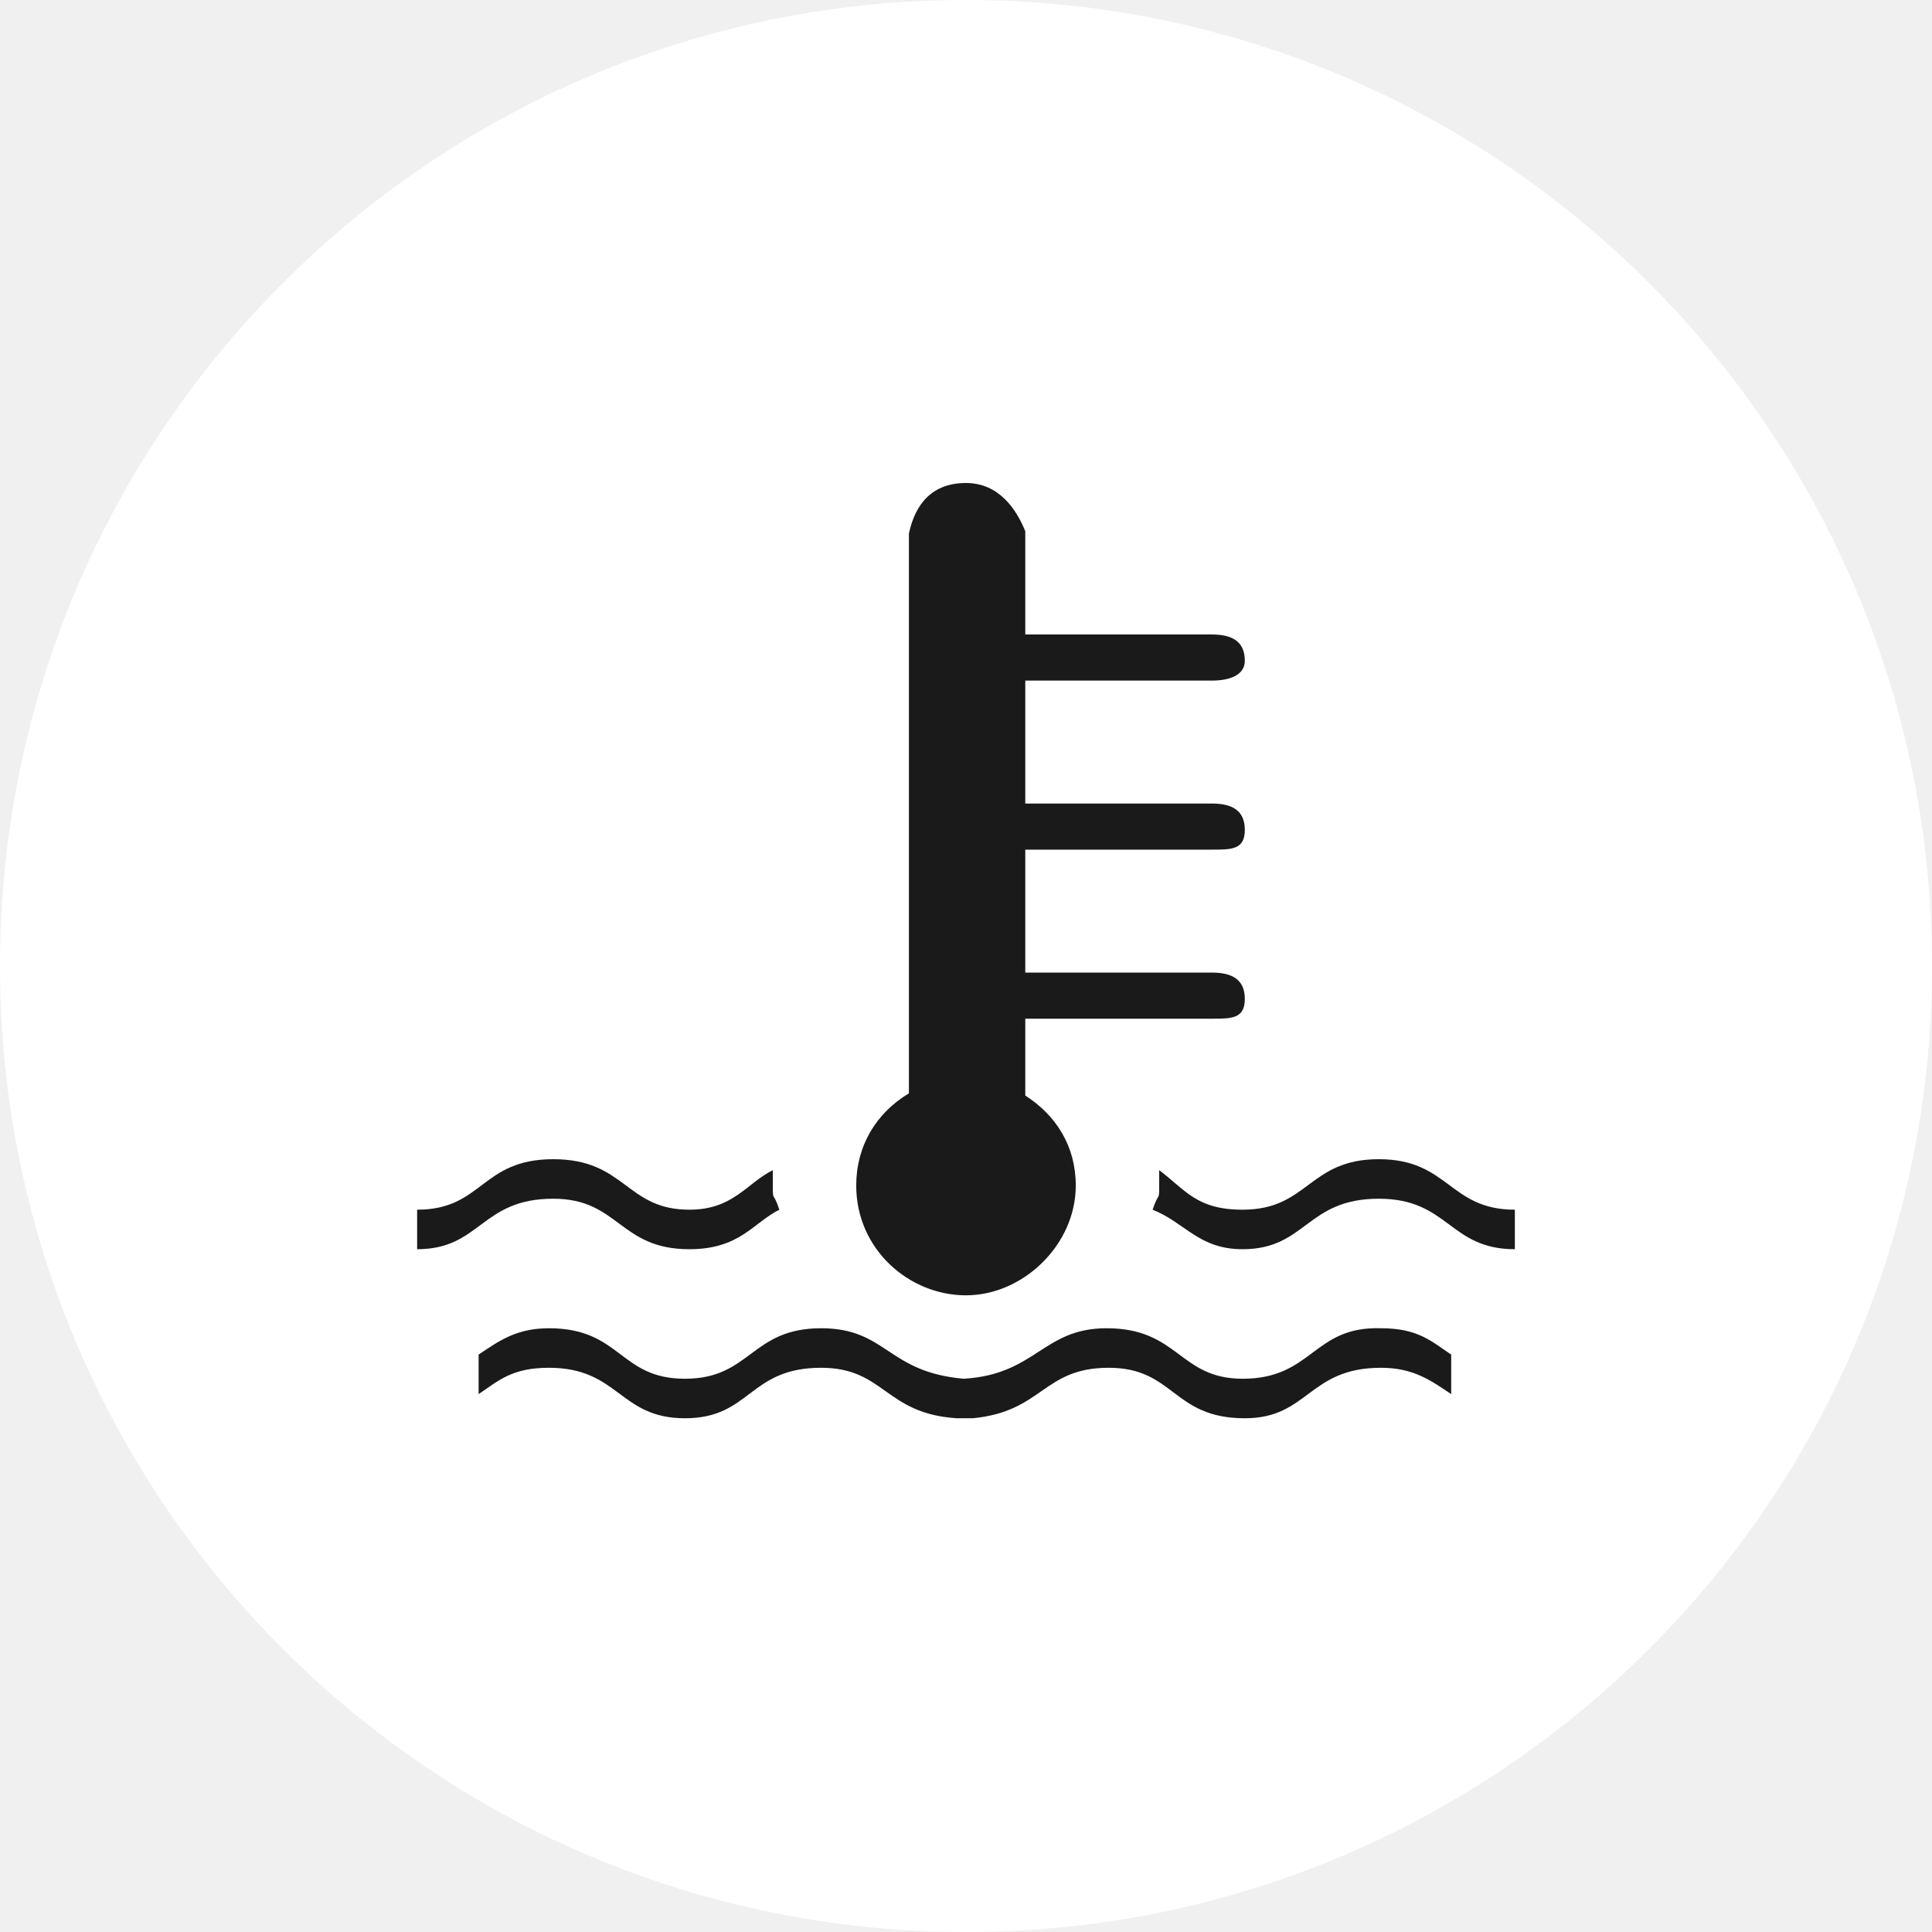
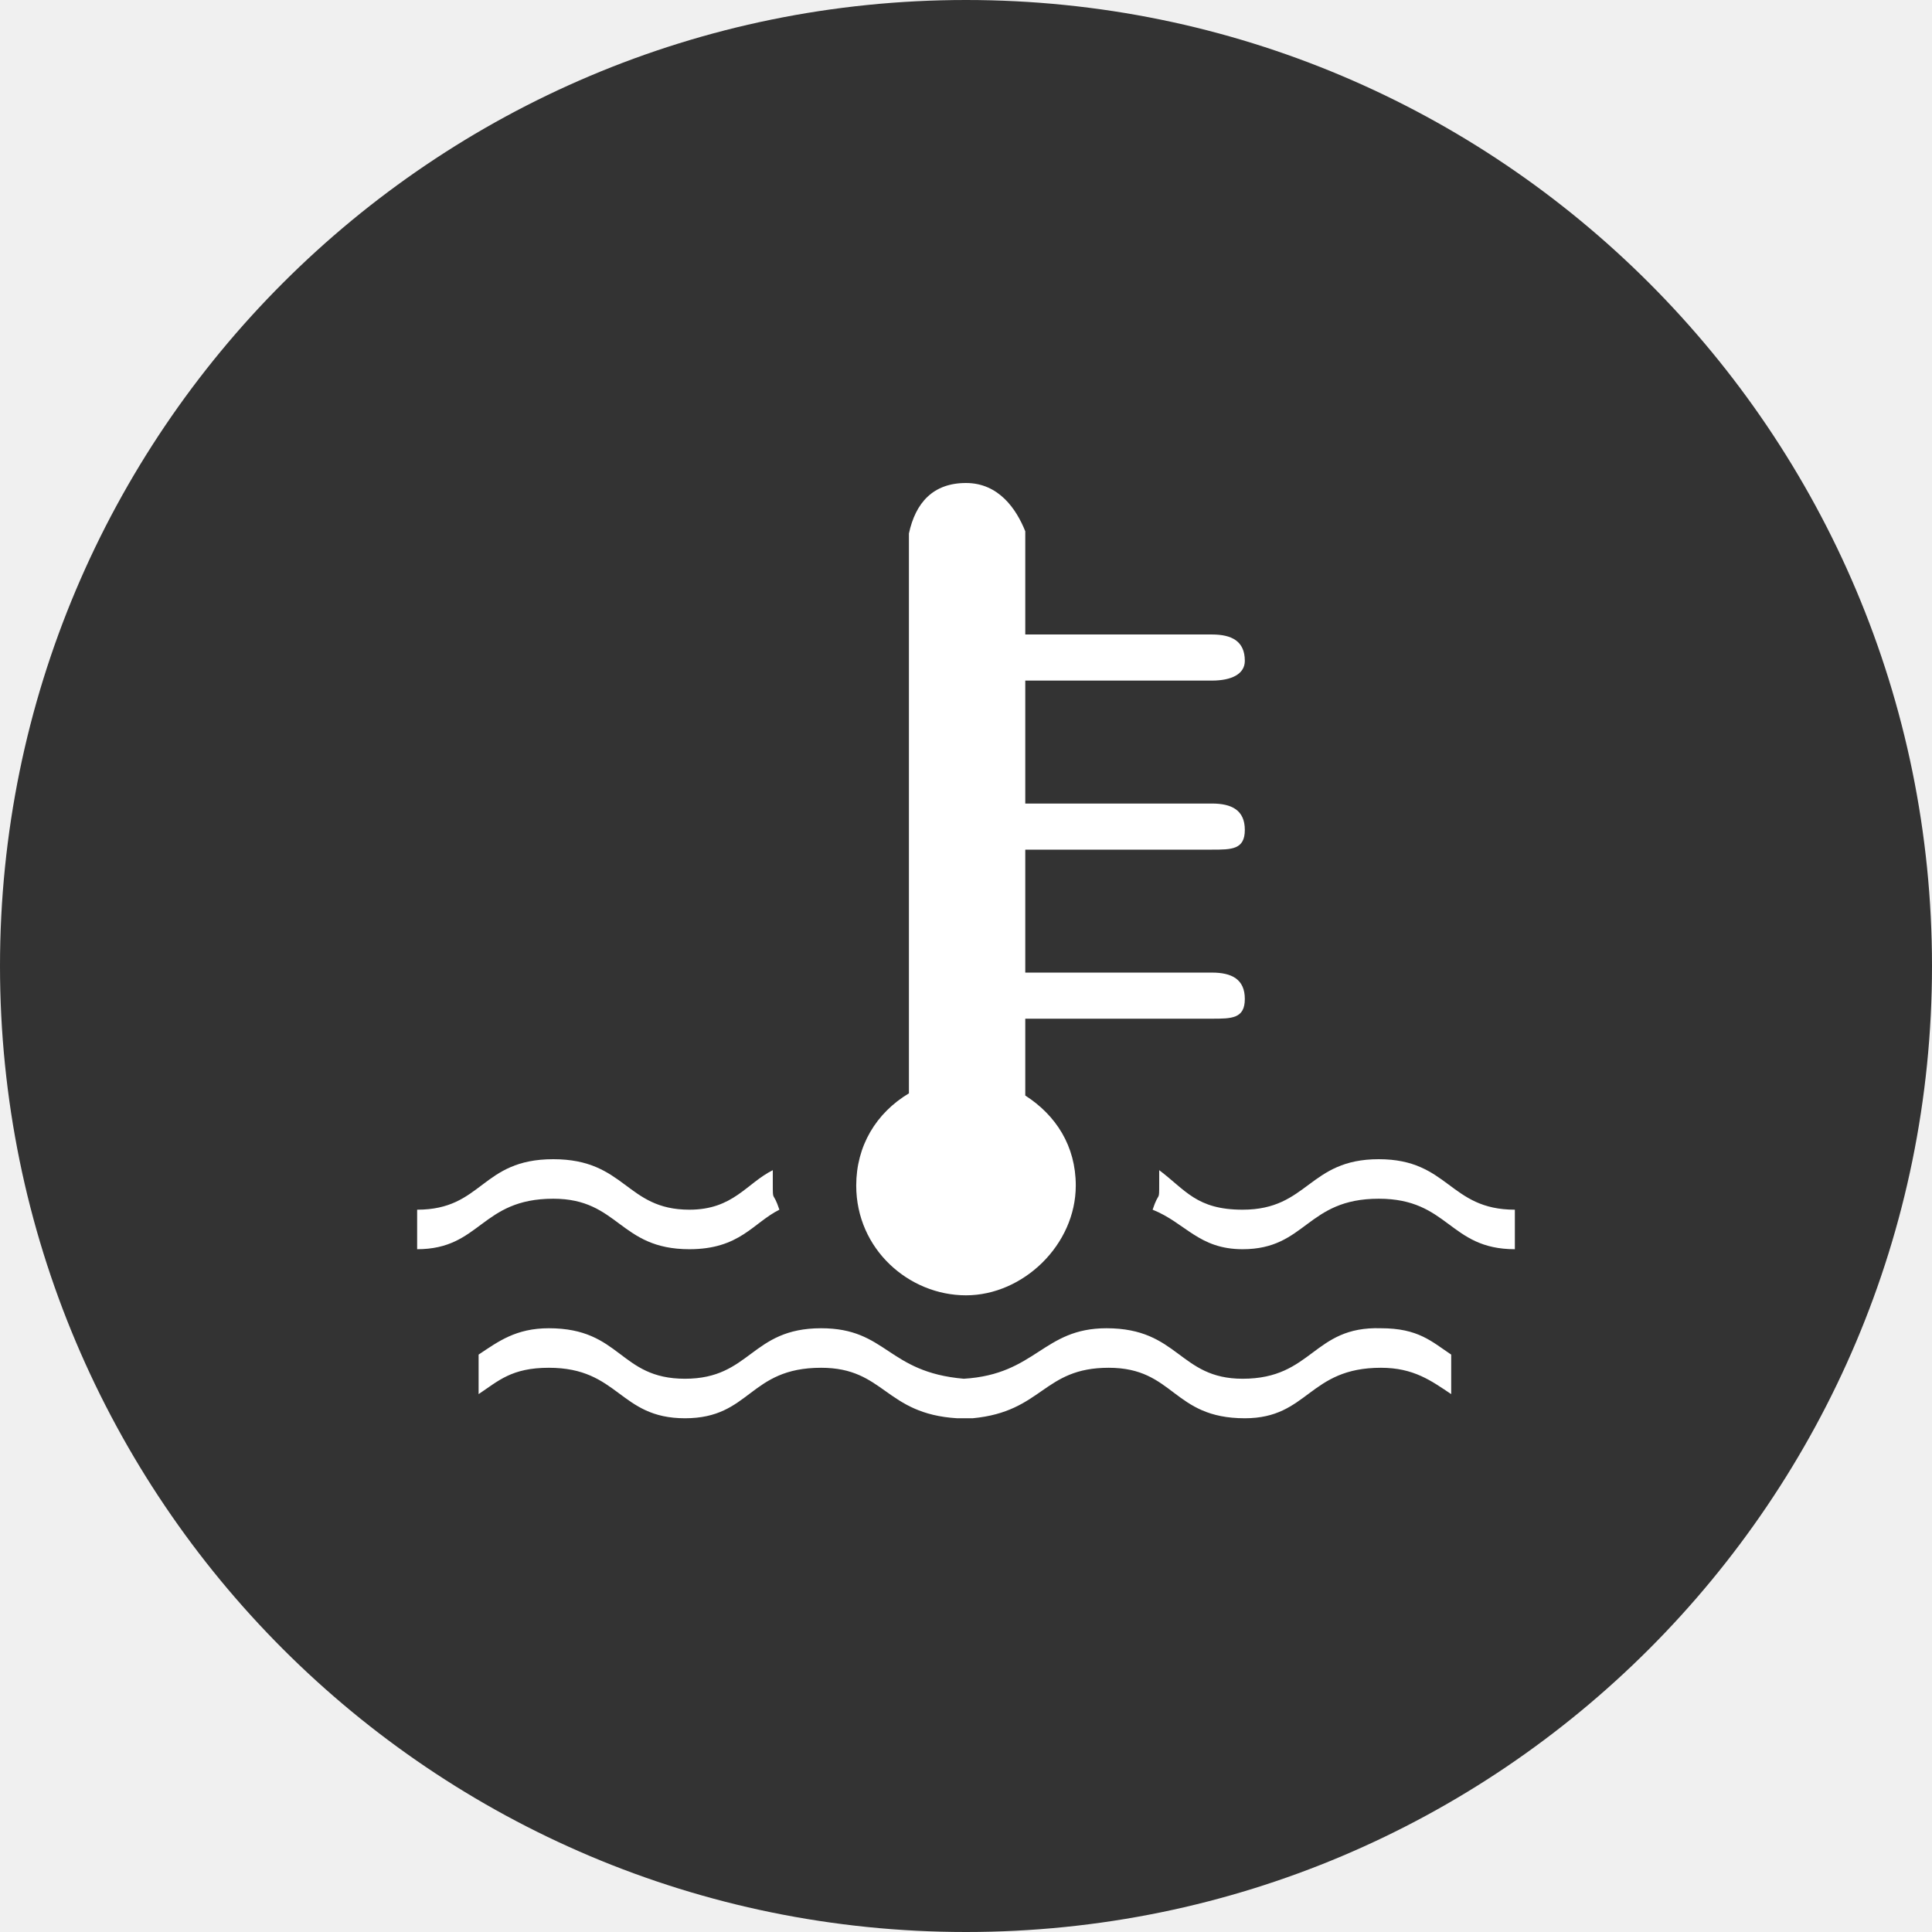
<svg xmlns="http://www.w3.org/2000/svg" version="1.1" id="Слой_1" x="0px" y="0px" viewBox="0 0 88 88" style="enable-background:new 0 0 88 88;" xml:space="preserve">
  <style type="text/css">
- 	.st0{fill:#FFFFFF;}
- 	.st1{fill:#1A1A1A;}
+ 	.st0{fill:#333333;}
+ 	.st1{fill:#fff;}
</style>
  <path class="st0" d="M44,88L44,88C19.7,88,0,68.3,0,44l0,0C0,19.7,19.7,0,44,0l0,0c24.3,0,44,19.7,44,44l0,0C88,68.3,68.3,88,44,88z  " />
  <path class="st1" d="M31.4,56.9c2.3,0,2.9-1.2,4.1-1.8c-0.3-0.9-0.3-0.3-0.3-1.2c0-0.3,0-0.3,0-0.6c-1.2,0.6-1.8,1.8-3.8,1.8  c-2.9,0-2.9-2.3-6.2-2.3S22,55.1,19,55.1v1.8c2.9,0,2.9-2.3,6.2-2.3C28.2,54.6,28.2,56.9,31.4,56.9z M44,59c2.6,0,5-2.3,5-5  c0-1.8-0.9-3.2-2.3-4.1v-3.5h8.5c0.9,0,1.5,0,1.5-0.9s-0.6-1.2-1.5-1.2h-8.5v-5.6h8.5c0.9,0,1.5,0,1.5-0.9s-0.6-1.2-1.5-1.2h-8.5V31  h8.5c0.9,0,1.5-0.3,1.5-0.9c0-0.9-0.6-1.2-1.5-1.2h-8.5v-4.7l0,0c-0.4-1-1.2-2.2-2.7-2.2s-2.3,0.9-2.6,2.3l0,0v25.5  C39.9,50.7,39,52.2,39,54C39,56.9,41.4,59,44,59z M56.6,62.8c-2.9,0-2.9-2.3-6.2-2.3c-2.9,0-3.2,2.1-6.5,2.3  c-3.5-0.3-3.5-2.3-6.5-2.3c-3.2,0-3.2,2.3-6.2,2.3s-2.9-2.3-6.2-2.3c-1.5,0-2.3,0.6-3.2,1.2v1.8c0.9-0.6,1.5-1.2,3.2-1.2  c3.2,0,3.2,2.3,6.2,2.3s2.9-2.3,6.2-2.3c2.9,0,2.9,2.1,6.2,2.3H44h0.3c3.2-0.3,3.2-2.3,6.2-2.3s2.9,2.3,6.2,2.3  c2.9,0,2.9-2.3,6.2-2.3c1.5,0,2.3,0.6,3.2,1.2v-1.8c-0.9-0.6-1.5-1.2-3.2-1.2C59.8,60.4,59.8,62.8,56.6,62.8z M62.8,52.8  c-3.2,0-3.2,2.3-6.2,2.3c-2.1,0-2.6-0.9-3.8-1.8c0,0.3,0,0.3,0,0.6c0,0.9,0,0.3-0.3,1.2c1.5,0.6,2.1,1.8,4.1,1.8  c2.9,0,2.9-2.3,6.2-2.3c3.2,0,3.2,2.3,6.2,2.3v-1.8C66,55.1,66,52.8,62.8,52.8z" />
</svg>
